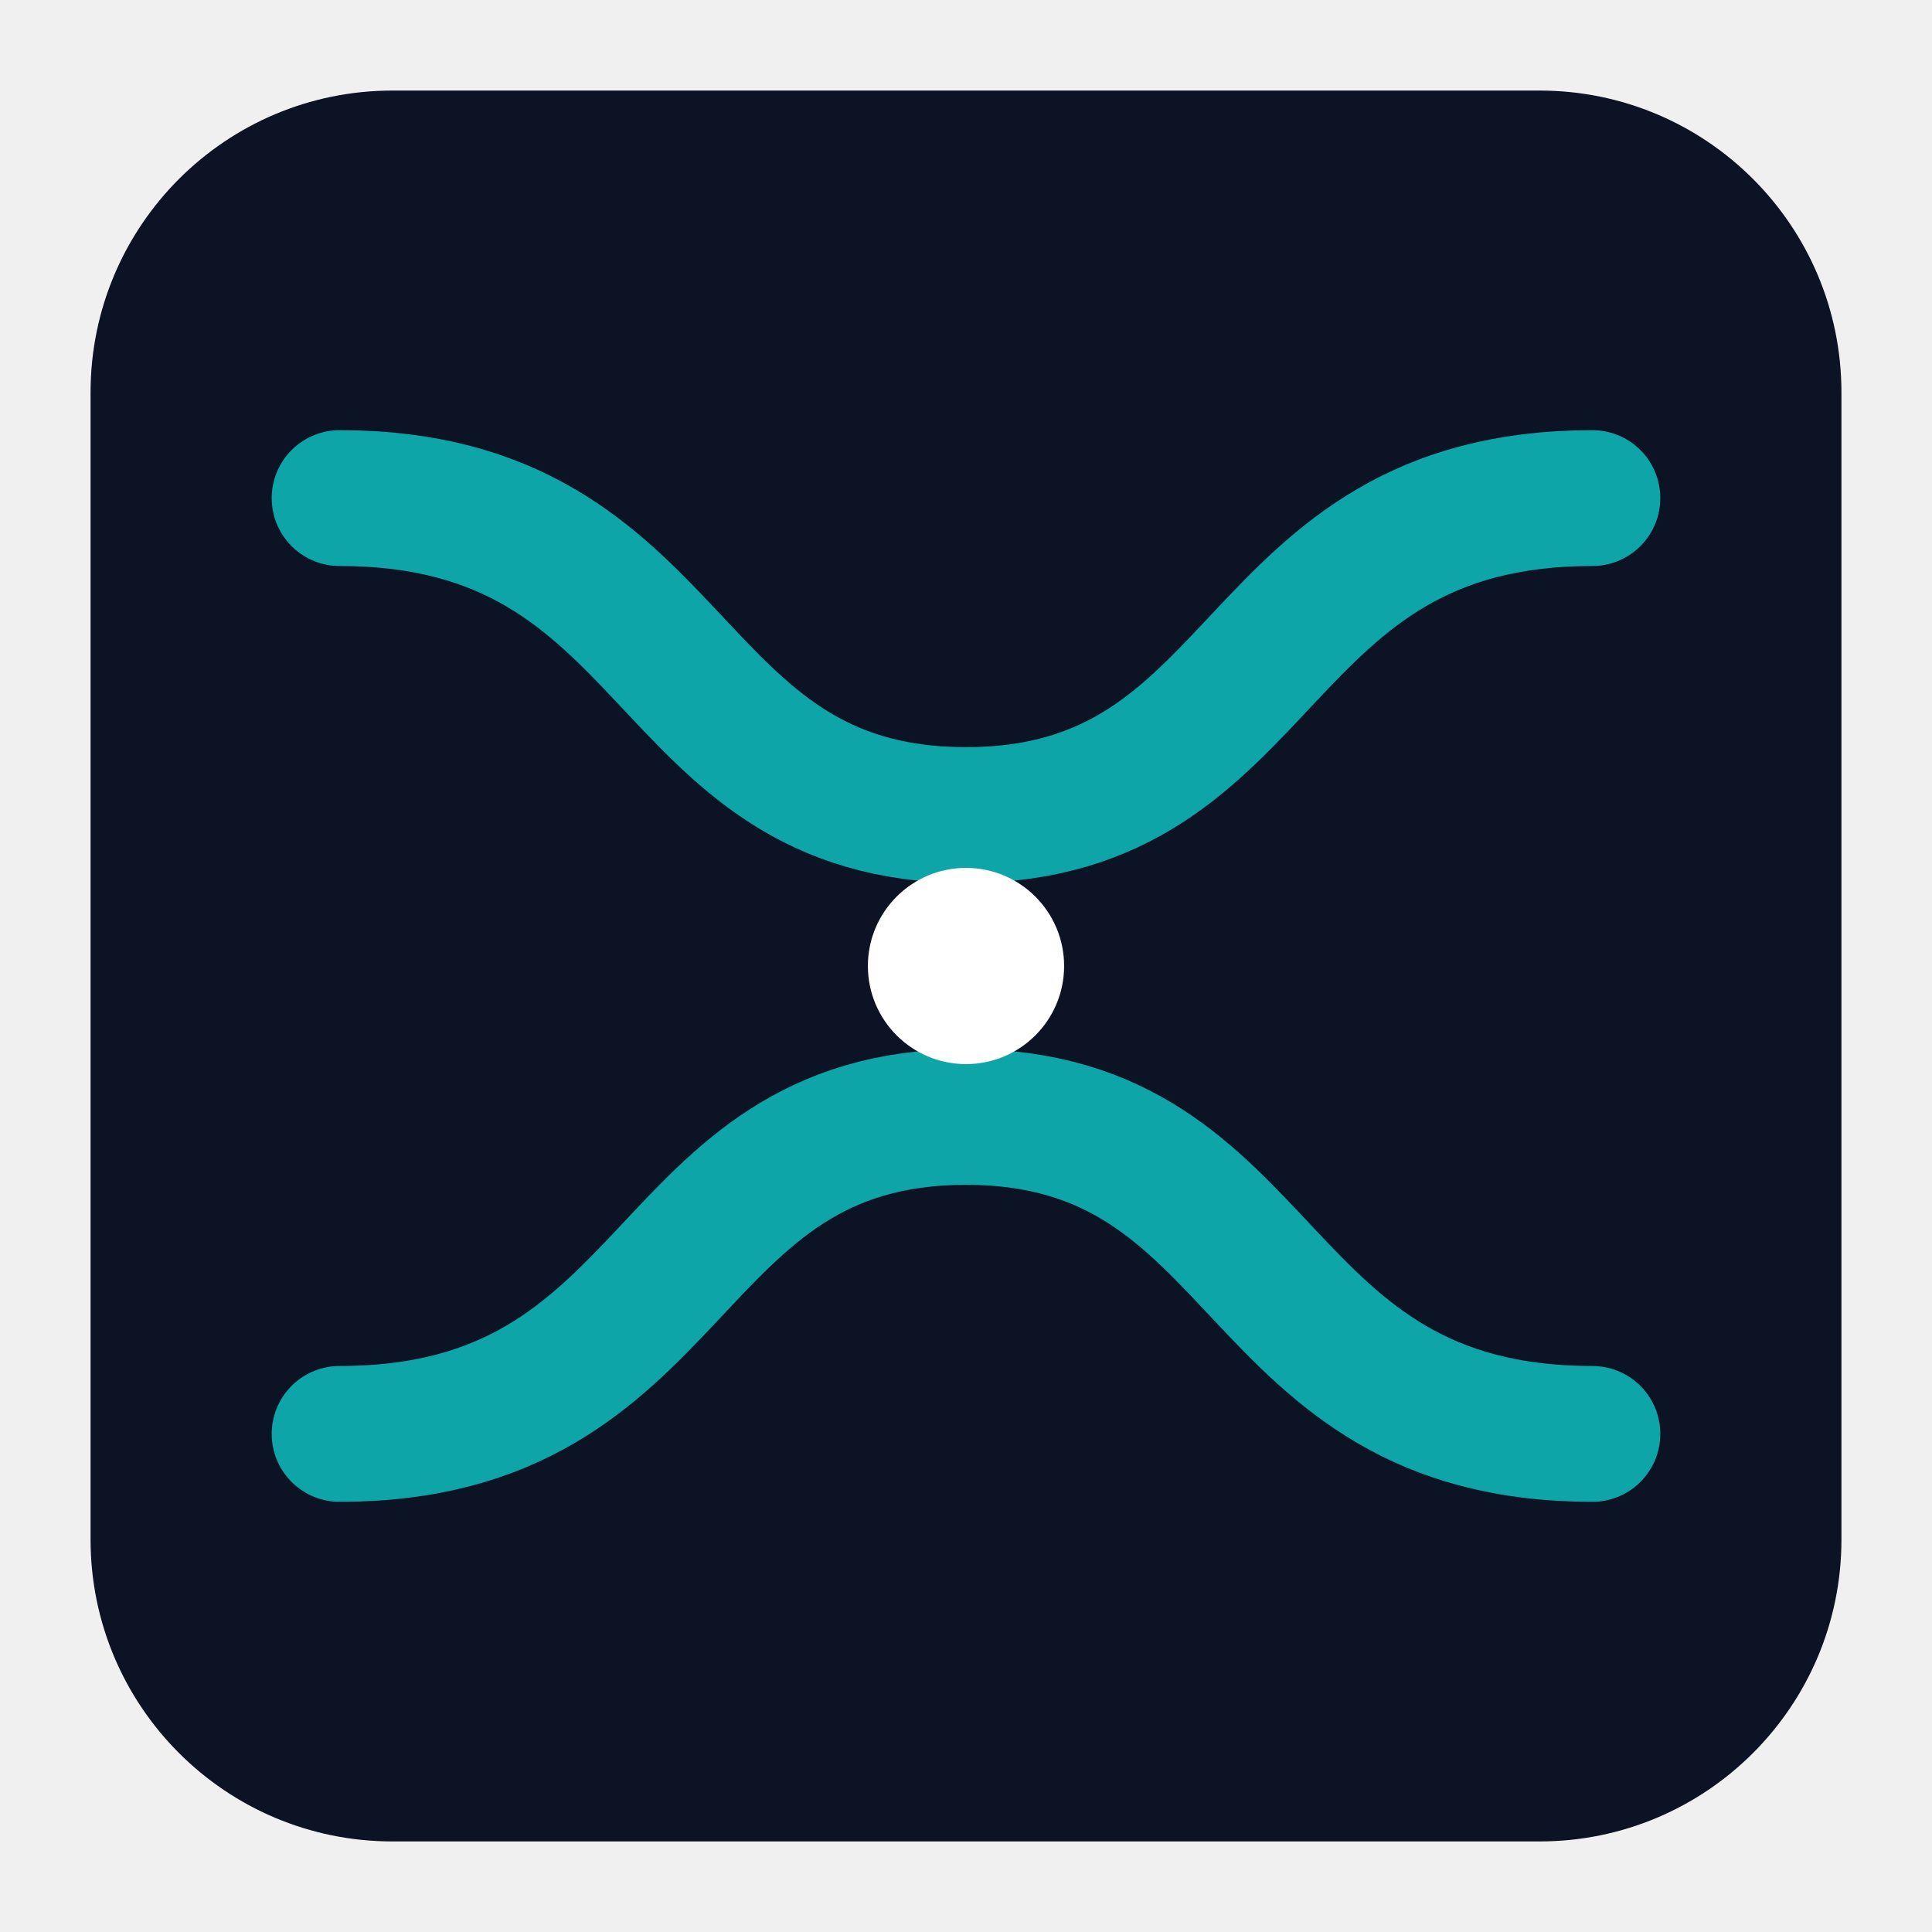
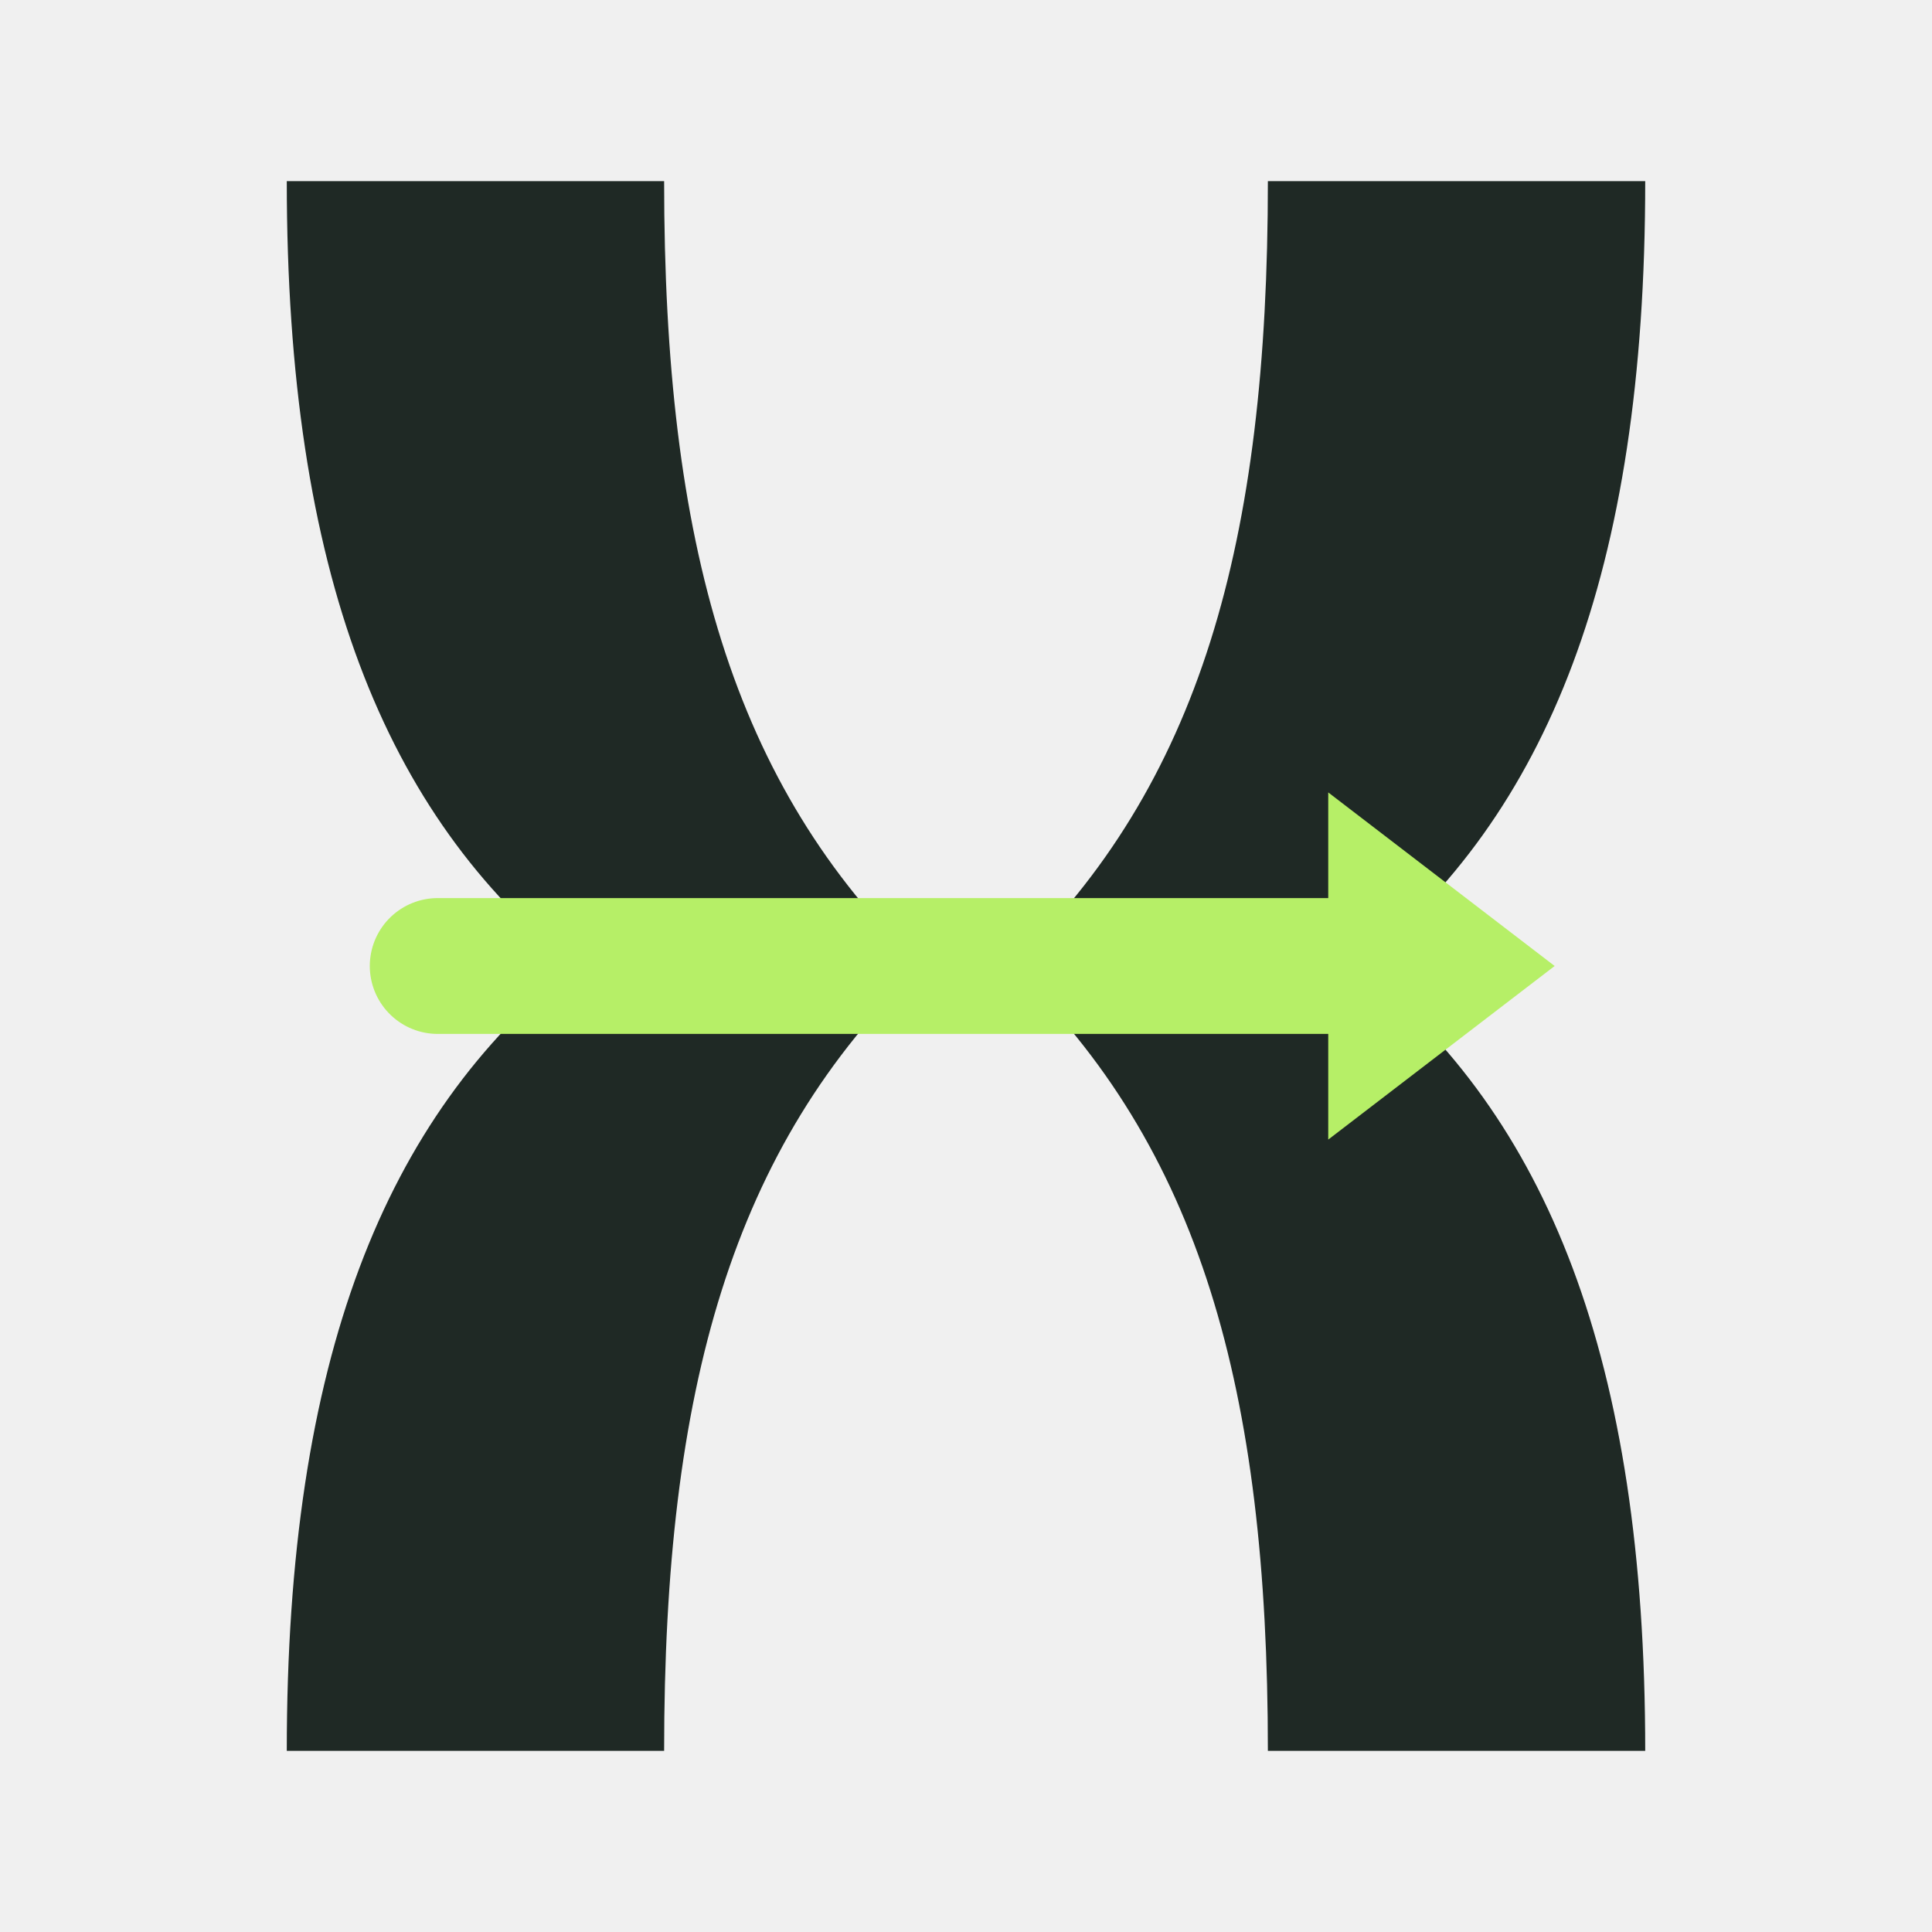
<svg xmlns="http://www.w3.org/2000/svg" width="256" height="256" viewBox="0 0 256 256">
-   <rect x="12" y="12" width="232" height="232" rx="40" fill="#0b1324" />
-   <path d="M45 66 C91 66 87 108 128 108 C169 108 165 66 211 66" fill="none" stroke="#0ea5a8" stroke-width="18" stroke-linecap="round" />
-   <path d="M45 190 C91 190 87 148 128 148 C169 148 165 190 211 190" fill="none" stroke="#0ea5a8" stroke-width="18" stroke-linecap="round" />
-   <circle cx="128" cy="128" r="13" fill="#ffffff" />
+   <path d="M38 24h50c0 48 9 80 34 104-25 24-34 56-34 104H38c0-52 13-84 38-104-25-20-38-52-38-104Z" fill="#1f2925" />
+   <path d="M218 24h-50c0 48-9 80-34 104 25 24 34 56 34 104h50c0-52-13-84-38-104 25-20 38-52 38-104Z" fill="#1f2925" />
+   <path d="M58 128h124" fill="none" stroke="#b6ef67" stroke-width="18" stroke-linecap="round" />
+   <path d="m176 105 30 23-30 23Z" fill="#b6ef67" />
</svg>
